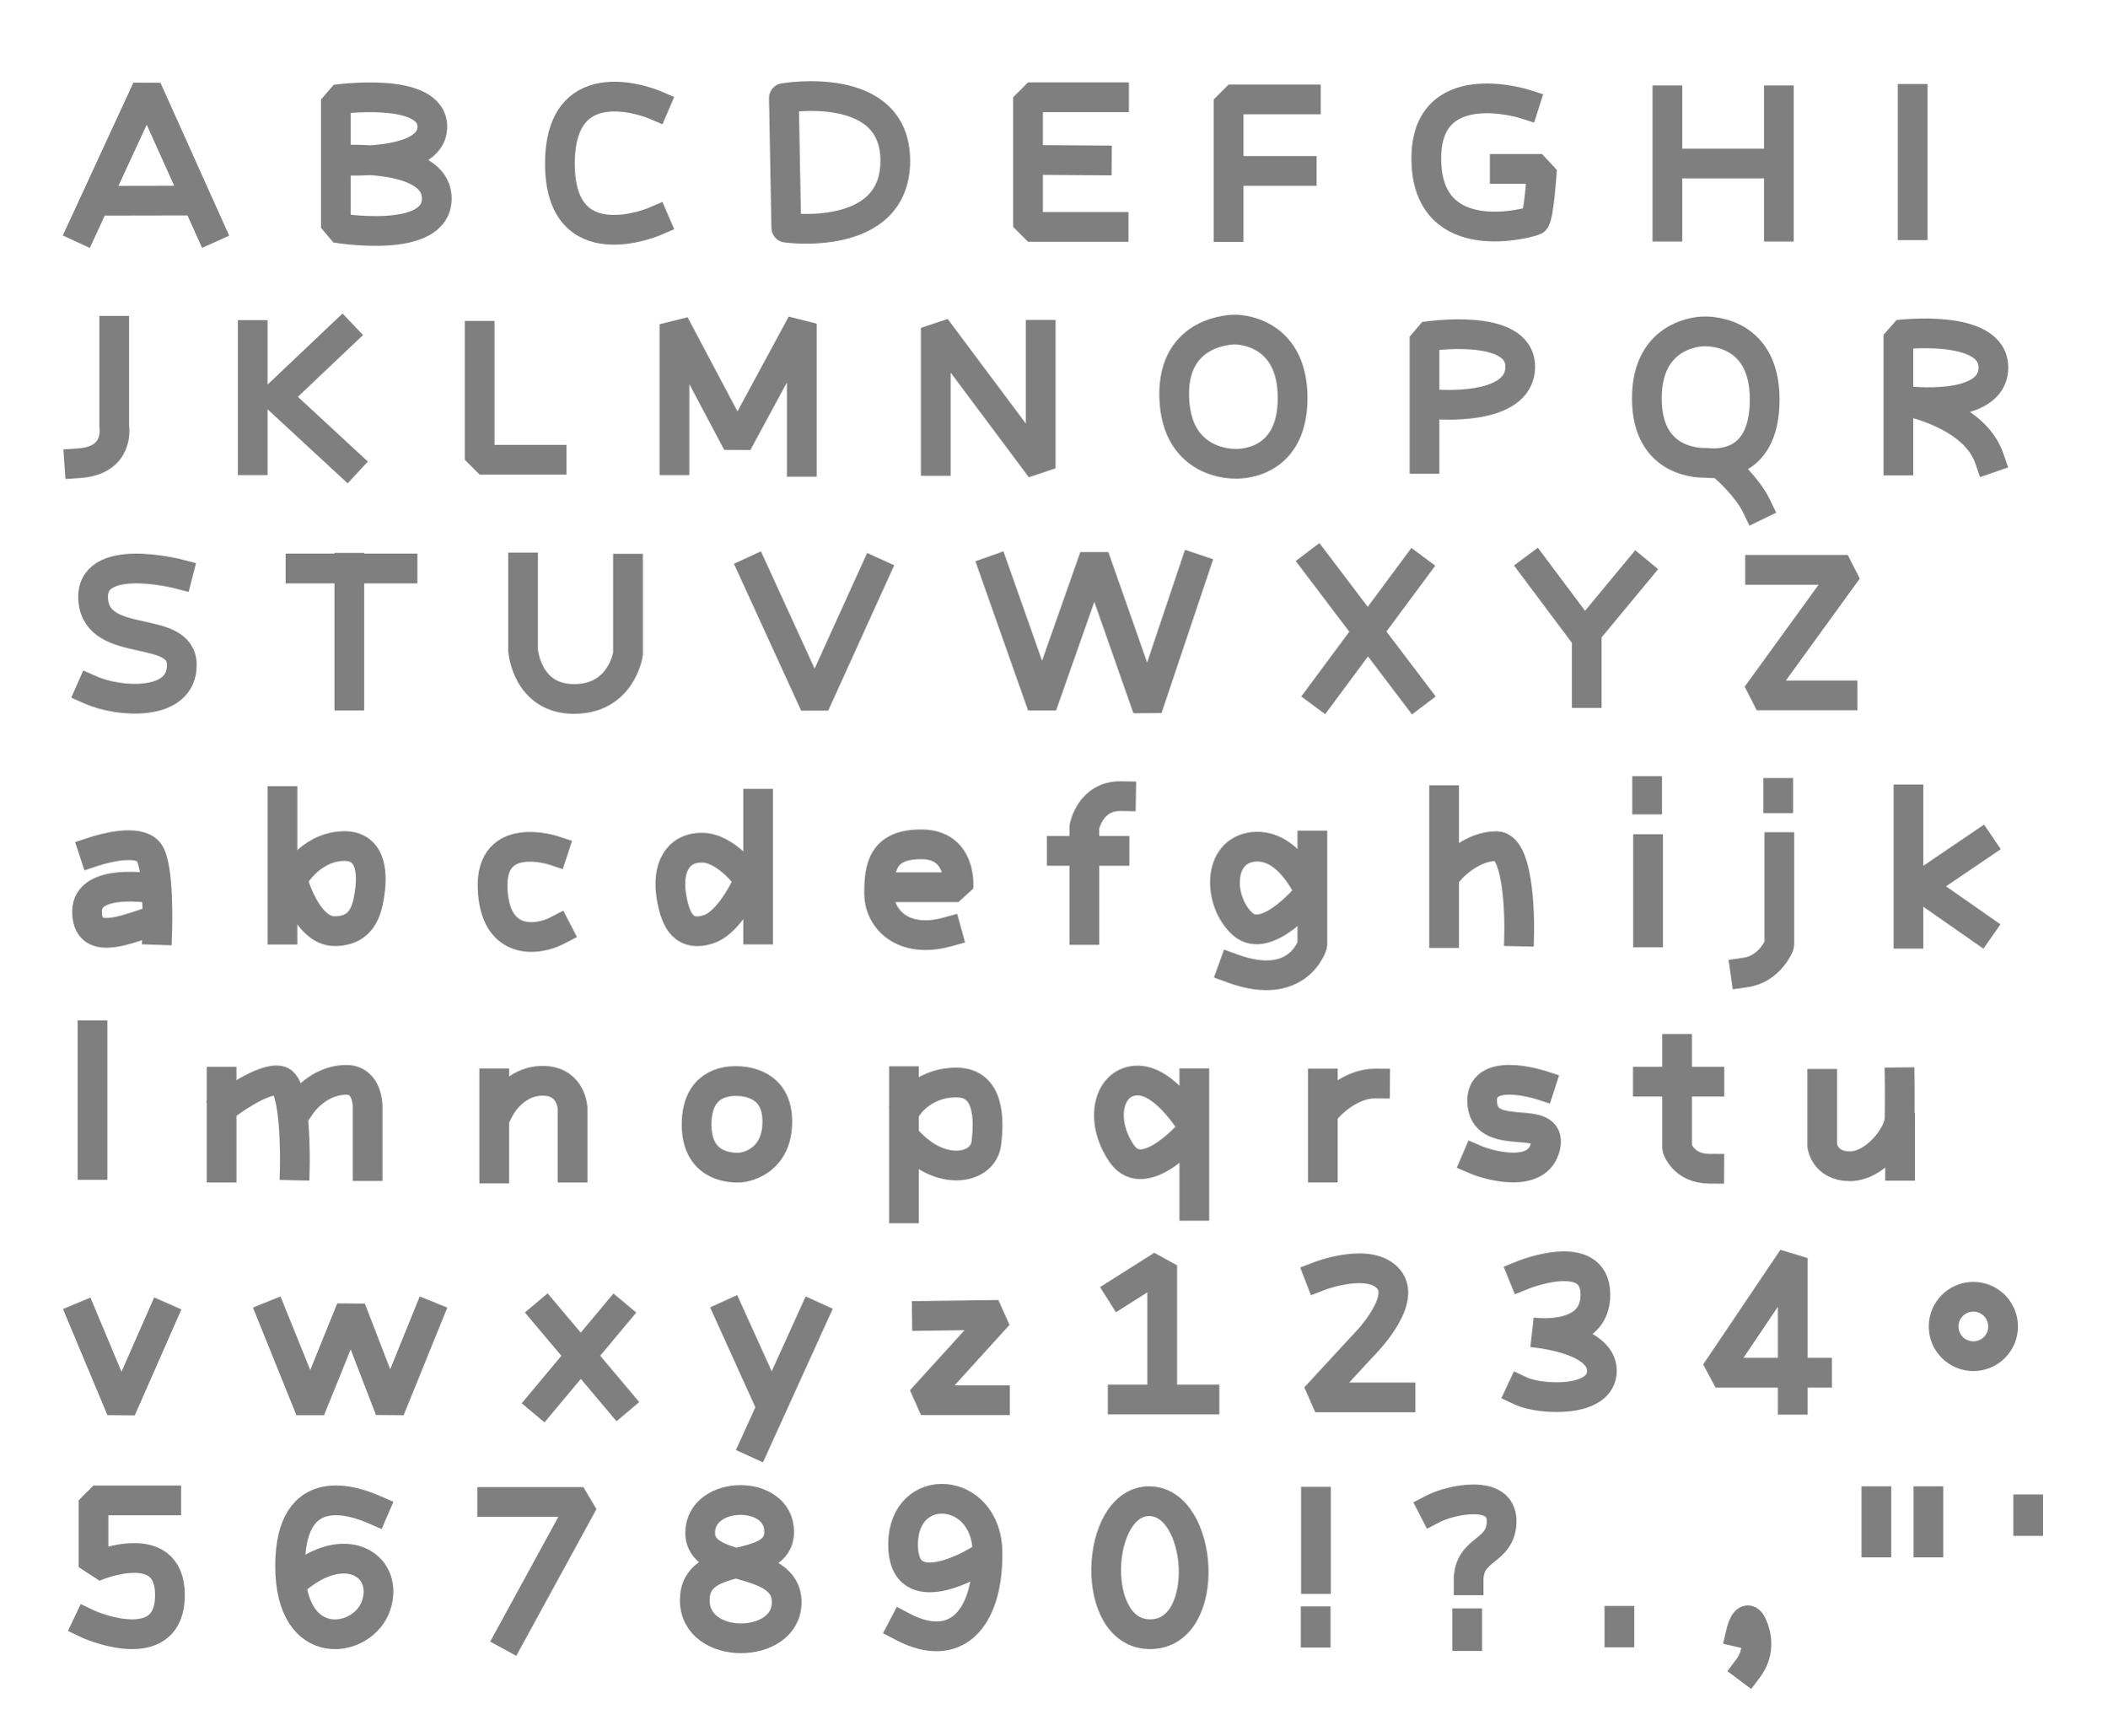
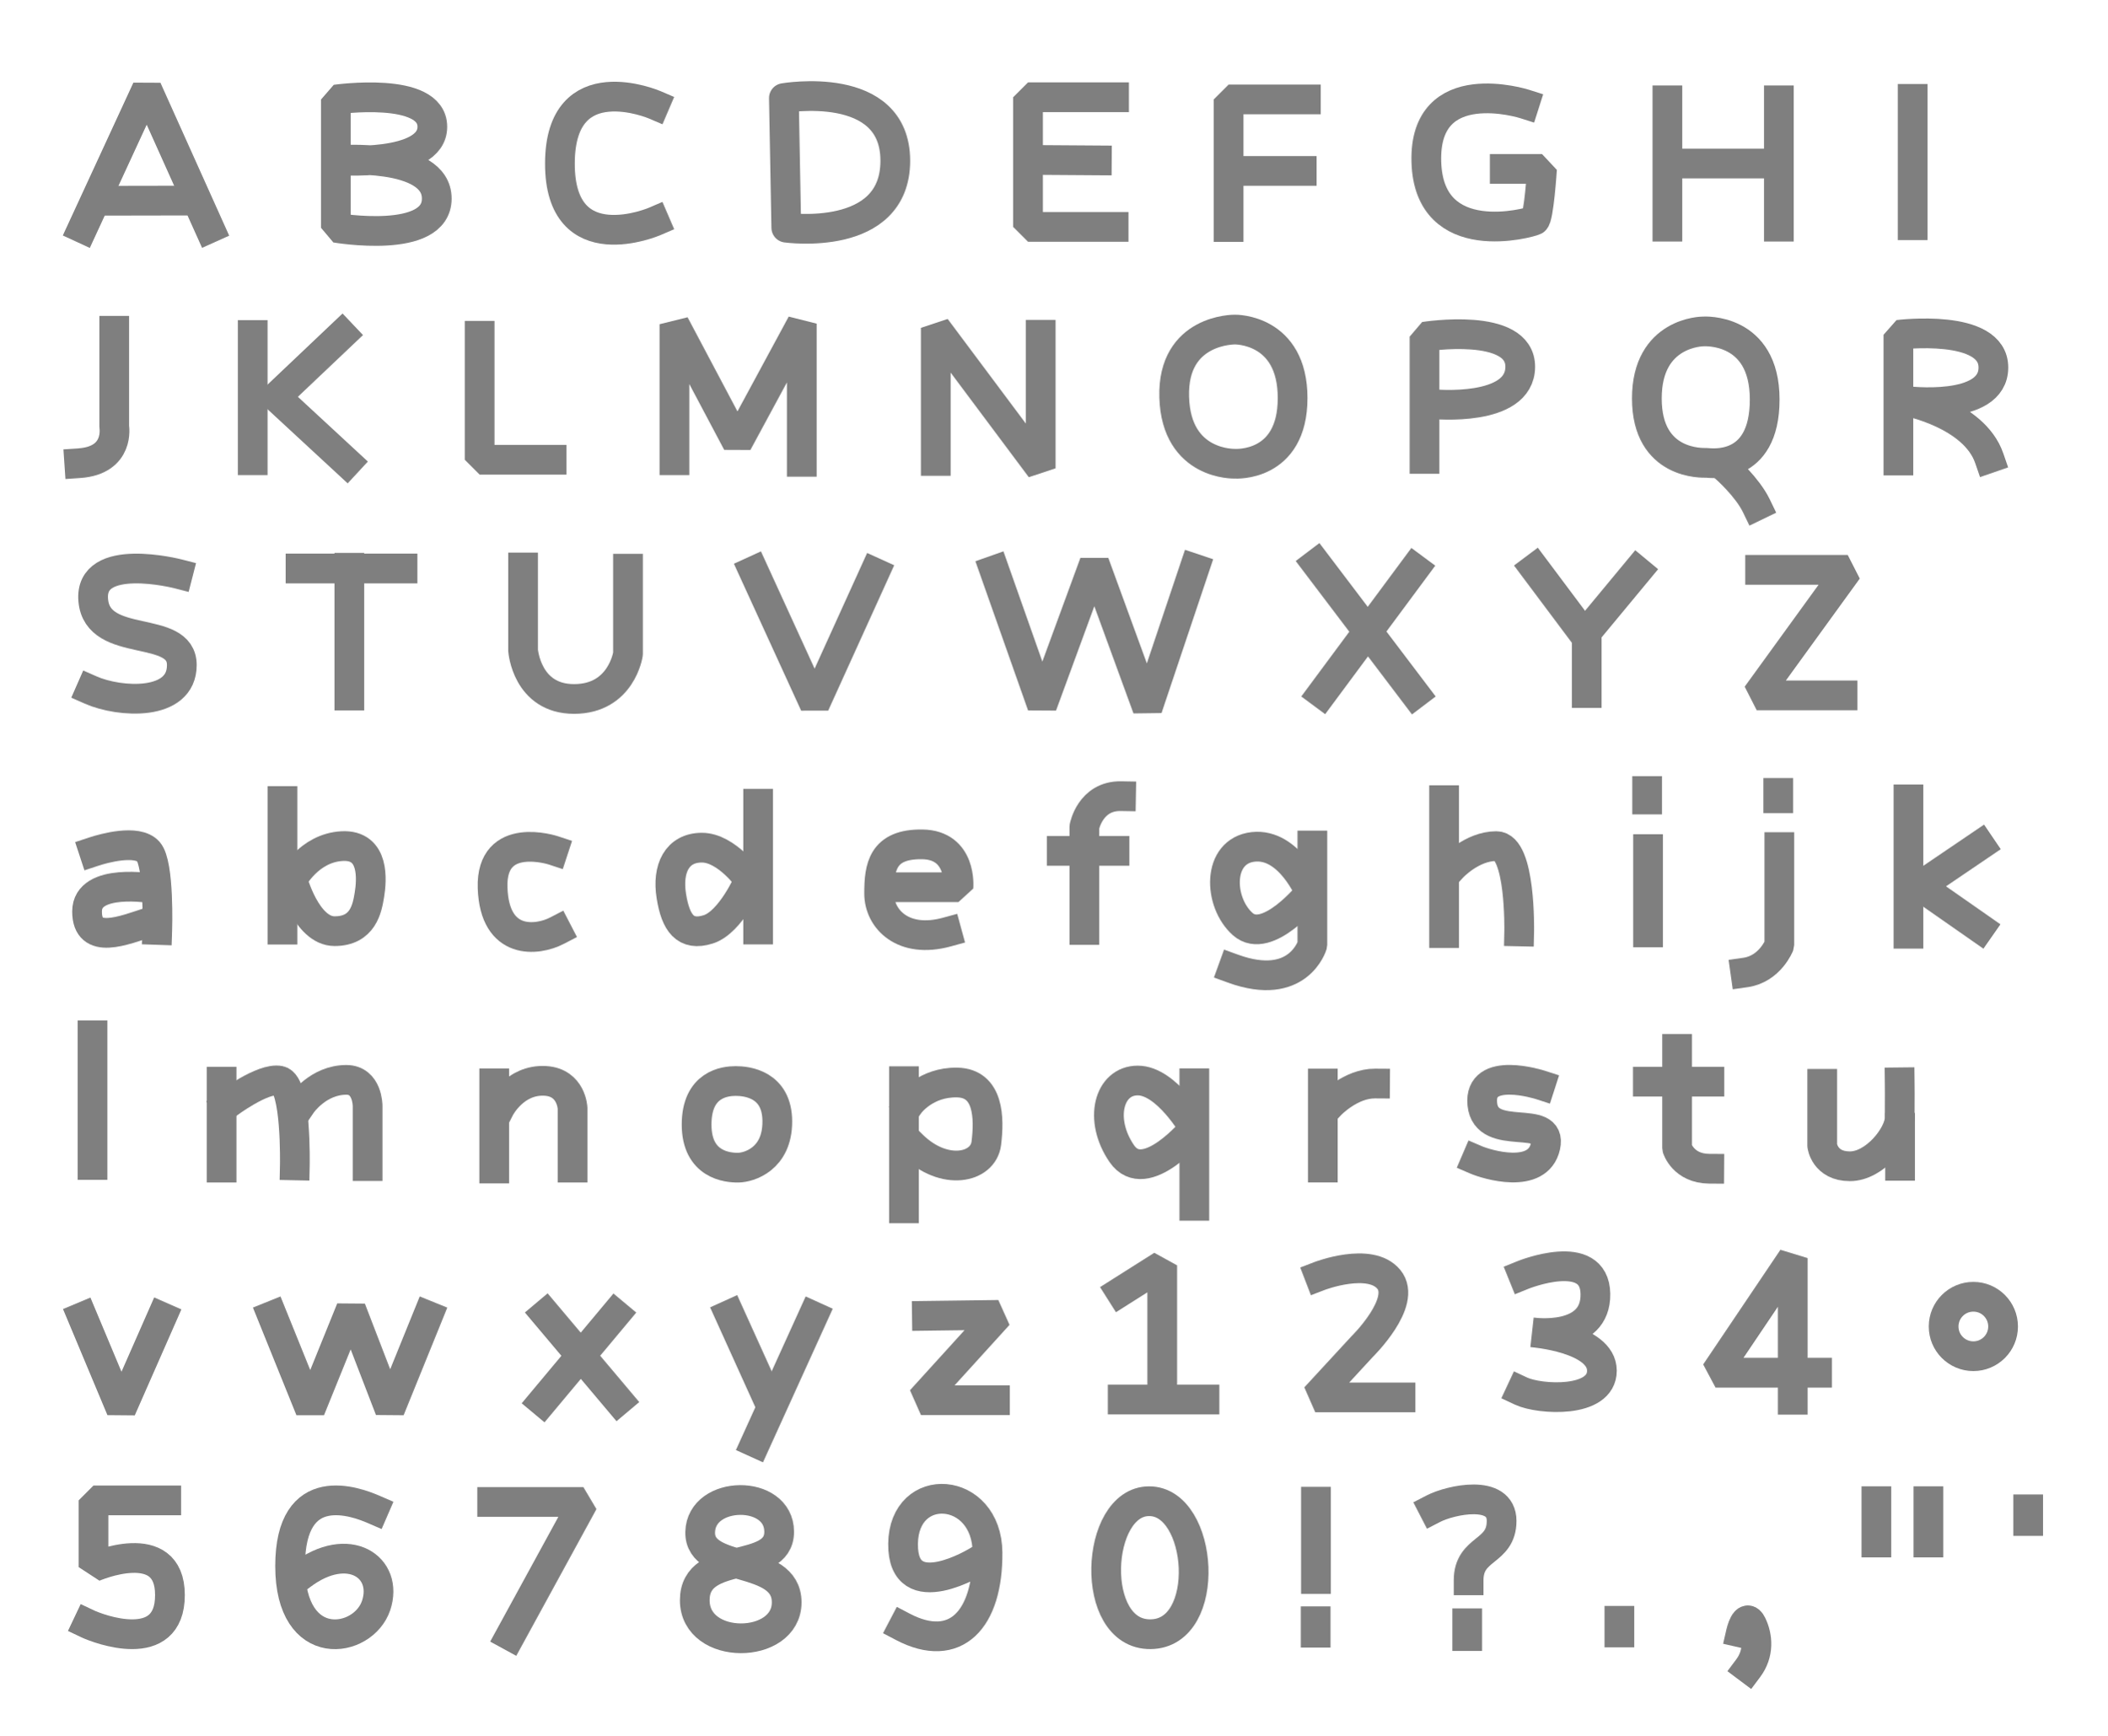
<svg xmlns="http://www.w3.org/2000/svg" width="567px" height="467px" viewBox="0 0 567 467" version="1.1">
  <defs />
  <g id="motext-page" stroke="none" stroke-width="1" fill="none" fill-rule="evenodd" opacity="0.5">
    <g id="motext" stroke="#000000" stroke-width="8">
      <g id="mo-A" transform="translate(22, 23)" stroke-linecap="square" stroke-linejoin="bevel">
        <polyline id="Path" points="0.21 38.414 17.523 0.912 34.379 38.414" />
        <path d="M6.431,31.021 L28.356,30.979" id="Path-2" />
      </g>
      <g id="mo-B" transform="translate(90, 26)" stroke-linecap="square" stroke-linejoin="bevel">
        <path d="M0.374,0.781 C0.374,0.781 26.329,-2.922 26.329,8.121 C26.329,19.164 0.459,17.105 0.459,17.105 C0.459,17.105 27.521,14.913 27.521,27.448 C27.521,39.983 0.374,35.305 0.374,35.305 L0.374,0.781 Z" id="B" />
      </g>
      <g id="mo-C" transform="translate(150, 25)" stroke-linecap="square" stroke-linejoin="bevel">
        <path d="M26.155,3.199 C26.155,3.199 0.72,-7.689 0.66,18.952 C0.601,45.594 26.155,34.592 26.155,34.592" id="C" />
      </g>
      <g id="mo-D" transform="translate(210, 25)" stroke-linecap="square" stroke-linejoin="round">
        <path d="M0.93,1.39 C0.93,1.39 30.907,-3.847 30.907,18.271 C30.907,40.39 1.573,36.272 1.573,36.272 L0.93,1.39 Z" id="Path-3" />
      </g>
      <g id="mo-G" transform="translate(383, 26)" stroke-linecap="square" stroke-linejoin="bevel">
        <path d="M27.217,1.971 C27.217,1.971 0.149,-6.659 0.806,17.502 C1.463,41.663 28.795,33.919 29.939,33.311 C31.083,32.703 31.939,19.462 31.939,19.462 L21.898,19.462" id="Path-11" />
      </g>
      <g id="mo-E" transform="translate(276, 26)" stroke-linecap="square" stroke-linejoin="bevel">
        <polyline id="Path-4" points="23.773 0.172 0.624 0.172 0.624 35.064 23.652 35.064" />
        <path d="M2.038,17.041 L19.143,17.161" id="Path-5" />
      </g>
      <g id="mo-F" transform="translate(330, 26)" stroke-linecap="square" stroke-linejoin="bevel">
        <polyline id="Path-6" points="0.599 35.093 0.599 0.756 21.383 0.756" />
        <path d="M8.238,20 L20.277,20" id="Path-7" />
      </g>
      <g id="mo-H" transform="translate(446, 26)" stroke-linecap="square" stroke-linejoin="bevel">
        <path d="M2.667,1 L2.667,35" id="Path-8" />
        <path d="M32.667,1 L32.667,35" id="Path-8" />
        <path d="M3.007,18 L32.002,18" id="Path-9" />
      </g>
      <g id="mo-I" transform="translate(512, 26)" stroke-linecap="square" stroke-linejoin="bevel">
        <path d="M2.667,0.601 L2.667,34.602" id="Path-8" />
      </g>
      <g id="mo-J" transform="translate(21, 89)" stroke-linecap="square" stroke-linejoin="bevel">
        <path d="M9.735,0.023 L9.735,25.804 C9.735,25.804 11.326,34.896 0.327,35.653" id="Path-10" />
      </g>
      <g id="mo-K" transform="translate(67, 90)" stroke-linecap="square" stroke-linejoin="bevel">
        <path d="M1,0.149 L1,33.857" id="Path-12" />
        <polyline id="Path-13" points="25.02 0.022 7.301 16.826 26.331 34.432" />
      </g>
      <g id="mo-L" transform="translate(129, 90)" stroke-linecap="square" stroke-linejoin="bevel">
        <polyline id="Path-14" points="0.061 0.361 0.061 33.732 19.422 33.732" />
      </g>
      <g id="mo-M" transform="translate(181, 87)" stroke-linecap="square" stroke-linejoin="bevel">
        <polyline id="Path-15" points="0.477 36.852 0.477 0.256 17.4 32.198 34.745 0.102 34.745 37.295" />
      </g>
      <g id="mo-N" transform="translate(251, 88)" stroke-linecap="square" stroke-linejoin="bevel">
        <polyline id="Path-16" points="0.8 36.051 0.8 0.234 29.038 38.034 29.038 2.088" />
      </g>
      <g id="mo-O" transform="translate(315, 88)" stroke-linecap="square" stroke-linejoin="bevel">
        <path d="M17.313,0.691 C17.313,0.691 32.822,0.421 32.822,19.136 C32.822,37.851 17.294,36.798 17.294,36.798 C17.294,36.798 1.511,37.362 0.961,18.897 C0.412,0.433 17.313,0.691 17.313,0.691 Z" id="Path-17" />
      </g>
      <g id="mo-P" transform="translate(383, 89)" stroke-linecap="square" stroke-linejoin="bevel">
        <path d="M0.311,34.508 L0.311,1.61 C0.311,1.61 26.156,-2.538 26.074,9.752 C25.992,22.043 2.74,19.773 2.74,19.773" id="Path-18" />
      </g>
      <g id="mo-Q" transform="translate(443, 89)" stroke-linecap="square" stroke-linejoin="bevel">
        <path d="M15.291,0.196 C15.291,0.196 31.853,-1.007 31.853,18.517 C31.853,38.042 16.984,35.562 16.137,35.562 C15.291,35.562 0.144,36.266 0.144,18.231 C0.144,0.196 15.291,0.196 15.291,0.196 Z" id="Path-19" />
        <path d="M21.474,37.072 C21.474,37.072 27.18,42.093 29.609,47.114" id="Path-20" />
      </g>
      <g id="mo-R" transform="translate(510, 89)" stroke-linecap="square" stroke-linejoin="bevel">
        <path d="M0.826,34.948 L0.826,1.104 C0.826,1.104 26.391,-2.104 26.391,9.906 C26.391,21.915 2.776,18.903 2.776,18.903 C2.776,18.903 21.141,22.36 25.271,34.312" id="Path-21" />
      </g>
      <g id="mo-S" transform="translate(24, 153)" stroke-linecap="square" stroke-linejoin="bevel">
        <path d="M23.877,1.428 C23.877,1.428 -0.106,-4.735 1.09,8.573 C2.287,21.88 24.923,14.749 24.923,25.985 C24.923,37.22 8.146,36.11 0.445,32.719" id="Path-22" />
      </g>
      <g id="mo-T" transform="translate(80, 149)" stroke-linecap="square" stroke-linejoin="bevel">
        <path d="M0.865,4 L28.316,4" id="Path-23" />
        <path d="M14,3.809 L14,38.191" id="Path-24" />
      </g>
      <g id="mo-U" transform="translate(140, 152)" stroke-linecap="square" stroke-linejoin="bevel">
        <path d="M0.75,0.718 L0.75,23.026 C0.75,23.026 1.699,36.11 14.472,36.11 C27.245,36.11 28.982,23.978 28.982,23.978 L28.982,1.046" id="Path-25" />
      </g>
      <g id="mo-V" transform="translate(202, 153)" stroke-linecap="square" stroke-linejoin="bevel">
        <polyline id="Path-26" points="0.782 0.691 17.211 36.598 33.318 1.114" />
      </g>
-       <g id="mo-W" transform="translate(267, 149)" stroke-linecap="square" stroke-linejoin="bevel">
-         <polyline id="Path-27" points="0.567 4.486 13.406 40.862 27.468 0.912 41.759 41.631 54.382 4.025" />
+       <g id="mo-W" transform="translate(267, 151)" stroke-linecap="square" stroke-linejoin="bevel">
+         <polyline id="Path-27" points="0.567 2.486 13.406 38.862 27.475 0.52 41.759 39.631 54.382 2.025" />
      </g>
      <g id="mo-X" transform="translate(354, 151)" stroke-linecap="square" stroke-linejoin="bevel">
        <path d="M0.261,0.756 L26.715,35.667" id="Path-28" />
        <path d="M1.753,35.611 L26.614,2.064" id="Path-29" />
      </g>
      <g id="mo-Y" transform="translate(412, 152)" stroke-linecap="square" stroke-linejoin="bevel">
        <polyline id="Path-30" points="0.997 0.996 14.962 19.655 14.962 34.508" />
        <path d="M15.883,16.993 L28.547,1.712" id="Path-31" />
      </g>
      <g id="mo-Z" transform="translate(472, 153)" stroke-linecap="square" stroke-linejoin="bevel">
        <polyline id="Path-32" points="1.615 0.362 25.199 0.362 0.709 34.151 23.801 34.151" />
      </g>
      <g id="mo-a" transform="translate(23, 227)" stroke-linecap="square" stroke-linejoin="bevel">
        <path d="M2.266,2.182 C4.849,1.331 13.913,-1.212 16.913,2.182 C19.913,5.577 19.314,23.278 19.314,23.278" id="Path-33" />
        <path d="M18.103,12.125 C18.103,12.125 0.423,9.04 0.423,18.301 C0.423,27.561 10.211,23.425 17.428,21.101" id="Path-34" />
      </g>
      <g id="mo-b" transform="translate(75, 215)" stroke-linecap="square" stroke-linejoin="bevel">
        <path d="M1,0.574 L1,35.201" id="Path-35" />
        <path d="M3.677,21.696 C3.677,21.696 8.082,13.208 17.022,12.714 C25.963,12.22 25.004,22.123 24.399,25.806 C23.794,29.489 22.685,35.605 15.031,35.605 C7.376,35.605 3.677,21.696 3.677,21.696 Z" id="Path-36" />
      </g>
      <g id="mo-c" transform="translate(132, 227)" stroke-linecap="square" stroke-linejoin="bevel">
        <path d="M16.878,1.856 C16.878,1.856 0.023,-3.684 0.546,11.941 C1.068,27.566 12.578,26.218 17.861,23.477" id="Path-37" />
      </g>
      <g id="mo-d" transform="translate(180, 216)" stroke-linecap="square" stroke-linejoin="bevel">
        <path d="M24,0.317 L24,34.171" id="Path-38" />
        <path d="M21.61,20.789 C21.61,20.789 15.518,12.092 8.821,12.13 C2.124,12.168 -0.521,17.819 0.64,25.13 C1.801,32.44 4.417,36.051 10.561,34.123 C16.704,32.195 21.61,20.789 21.61,20.789 Z" id="Path-39" />
      </g>
      <g id="mo-e" transform="translate(236, 227)" stroke-linecap="square" stroke-linejoin="bevel">
        <path d="M3.398,11.781 L21.898,11.781 C21.898,11.781 22.928,0.391 12.163,0.241 C1.398,0.091 0.559,6.466 0.559,13.453 C0.559,20.441 7.097,27.045 18.765,23.853" id="Path-40" />
      </g>
      <g id="mo-f" transform="translate(285, 214)" stroke-linecap="square" stroke-linejoin="bevel">
        <path d="M6.789,36.293 L6.789,8.519 C6.789,8.519 8.333,0.123 16.649,0.268" id="Path-41" />
        <path d="M0.704,15 L14.886,15" id="Path-42" />
      </g>
      <g id="mo-g" transform="translate(329, 227)" stroke-linecap="square" stroke-linejoin="bevel">
        <path d="M24.136,0.55 L24.136,27.295 C24.136,27.295 20.394,40.086 2.771,33.69" id="Path-43" />
        <path d="M23.503,13.27 C23.503,13.27 17.994,-0.191 8.197,0.923 C-1.6,2.037 -1.21,15.831 5.406,21.708 C12.022,27.586 23.503,13.27 23.503,13.27 Z" id="Path-44" />
      </g>
      <g id="mo-h" transform="translate(387, 215)" stroke-linecap="square" stroke-linejoin="bevel">
        <path d="M1.581,0.349 L1.581,36.127" id="Path-45" />
        <path d="M3.725,18.5 C3.725,18.5 9.01,12.717 15.645,12.717 C22.28,12.717 21.791,35.677 21.791,35.677" id="Path-46" />
      </g>
      <g id="mo-i" transform="translate(442, 212)" stroke-linecap="square" stroke-linejoin="bevel">
        <path d="M1.464,16.513 L1.464,38.935" id="Path" />
        <path d="M1.214,0.898 L1.214,3.184" id="Path-47" />
      </g>
      <g id="mo-j" transform="translate(469, 213)" stroke-linecap="square" stroke-linejoin="bevel">
        <path d="M9.79,14.979 L9.79,41.349 C9.79,41.349 7.282,47.792 0.658,48.725" id="Path-48" />
        <path d="M9.505,0.397 L9.505,1.839" id="Path-49" />
      </g>
      <g id="mo-k" transform="translate(512, 215)" stroke-linecap="square" stroke-linejoin="bevel">
        <path d="M1.534,0.134 L1.534,36.296" id="Path-50" />
        <polyline id="Path-51" points="20.815 12.479 4.584 23.489 20.714 34.751" />
      </g>
      <g id="mo-l" transform="translate(23, 278)" stroke-linecap="square" stroke-linejoin="bevel">
        <path d="M1.891,0.619 L1.891,35.54" id="Path-52" />
      </g>
      <g id="mo-m" transform="translate(58, 290)" stroke-linecap="square" stroke-linejoin="bevel">
        <path d="M1.63,1.115 L1.63,24.245" id="Path-53" />
        <path d="M3.077,7.206 C3.077,7.206 12.714,-0.074 17.258,0.849 C21.802,1.771 21.33,23.647 21.33,23.647" id="Path-54" />
        <path d="M23.115,7.181 C23.115,7.181 27.578,0.627 35.195,0.627 C40.913,0.627 40.913,7.605 40.913,7.605 L40.913,23.839" id="Path-55" />
      </g>
      <g id="mo-n" transform="translate(131, 290)" stroke-linecap="square" stroke-linejoin="bevel">
        <path d="M1.984,1.552 L1.984,24.481" id="Path-56" />
        <path d="M3.438,8.317 C3.438,8.317 7.454,0.38 15.787,0.905 C22.794,1.347 23.063,8.243 23.063,8.243 L23.063,24.239" id="Path-57" />
      </g>
      <g id="mo-o" transform="translate(187, 290)" stroke-linecap="square" stroke-linejoin="bevel">
        <path d="M10.971,0.936 C13.876,0.936 22.157,1.731 22.157,11.85 C22.157,21.968 14.542,24.207 11.664,24.252 C8.785,24.297 0.443,23.553 0.443,12.654 C0.443,1.755 8.066,0.936 10.971,0.936 Z" id="Path-58" />
      </g>
      <g id="mo-p" transform="translate(242, 290)" stroke-linecap="square" stroke-linejoin="bevel">
        <path d="M1.243,0.975 L1.243,35.213" id="Path-59" />
        <path d="M2.747,7.091 C2.747,7.091 7.064,1.16 15.59,1.341 C24.116,1.523 24.244,10.963 23.399,17.694 C22.555,24.424 12.084,26.608 3.556,18.276" id="Path-60" />
      </g>
      <g id="mo-q" transform="translate(298, 290)" stroke-linecap="square" stroke-linejoin="bevel">
        <path d="M23.372,1.535 L23.372,34.53" id="Path-61" />
        <path d="M23.316,13.68 C23.316,13.68 15.974,0.801 8.151,0.801 C0.329,0.801 -2.427,11.332 3.865,20.495 C10.157,29.657 23.316,13.68 23.316,13.68 Z" id="Path-62" />
      </g>
      <g id="mo-r" transform="translate(354, 291)" stroke-linecap="square" stroke-linejoin="bevel">
        <path d="M1.951,0.607 L1.951,23.237" id="Path-63" />
        <path d="M4.031,6.289 C4.031,6.289 9.477,0.572 16.005,0.615" id="Path-64" />
      </g>
      <g id="mo-s" transform="translate(397, 290)" stroke-linecap="square" stroke-linejoin="bevel">
        <path d="M17.489,1.984 C17.489,1.984 0.803,-3.407 1.871,7.17 C2.938,17.747 20.889,9.322 18.86,18.504 C16.831,27.685 2.889,23.318 0.249,22.186" id="Path-65" />
      </g>
      <g id="mo-t" transform="translate(443, 282)" stroke-linecap="square" stroke-linejoin="bevel">
        <path d="M8.287,0.292 L8.287,27.001 C8.287,27.001 9.924,32.499 16.94,32.543" id="Path-66" />
        <path d="M0.411,9.117 L16.973,9.117" id="Path-67" />
      </g>
      <g id="mo-u" transform="translate(490, 291)" stroke-linecap="square" stroke-linejoin="bevel">
        <path d="M0.332,0.684 L0.332,17.313 C0.332,17.313 0.985,22.881 7.774,22.881 C14.563,22.881 21.12,14.427 21.177,9.904 C21.234,5.381 21.177,0.284 21.177,0.284" id="Path-68" />
        <path d="M21.275,12.509 L21.275,22.765" id="Path-69" />
      </g>
      <g id="mo-v" transform="translate(22, 354)" stroke-linecap="square" stroke-linejoin="bevel">
        <polyline id="Path-70" points="0.185 0.453 10.596 25.319 21.534 0.453" />
      </g>
      <g id="mo-w" transform="translate(73, 352)" stroke-linecap="square" stroke-linejoin="bevel">
        <polyline id="Path-71" points="0.263 2.123 10.47 27.387 21.448 0.283 31.893 27.387 42.143 2.123" />
      </g>
      <g id="mo-x" transform="translate(146, 353)" stroke-linecap="square" stroke-linejoin="bevel">
        <path d="M0.871,0.714 L20.37,23.86" id="Path-72" />
        <path d="M0.01,24.166 L19.569,0.757" id="Path-73" />
      </g>
      <g id="mo-y" transform="translate(196, 353)" stroke-linecap="square" stroke-linejoin="bevel">
        <path d="M0.369,0.845 L9.952,22.012" id="Path-74" />
        <path d="M22.777,1.212 L7.315,35.266" id="Path-75" />
      </g>
      <g id="mo-z" transform="translate(247, 353)" stroke-linecap="square" stroke-linejoin="bevel">
        <polyline id="Path-76" points="2.408 1.128 21.687 0.874 0.82 23.849 20.727 23.849" />
      </g>
      <g id="mo-1" transform="translate(301, 340)" stroke-linecap="square" stroke-linejoin="bevel">
        <polyline id="Path-77" points="0.525 7.642 11.739 0.547 11.739 34.774" />
        <path d="M1.097,36.657 L23.105,36.657" id="Path-78" />
      </g>
      <g id="mo-2" transform="translate(353, 341)" stroke-linecap="square" stroke-linejoin="bevel">
        <path d="M2.045,2.422 C2.045,2.422 15.679,-2.818 20.719,3.32 C25.758,9.458 13.49,21.458 13.49,21.458 L0.917,35.09 L23.859,35.09" id="Path-79" />
      </g>
      <g id="mo-3" transform="translate(409, 340)" stroke-linecap="square" stroke-linejoin="bevel">
        <path d="M0.831,3.125 C0.831,3.125 20.068,-4.657 20.3,8.201 C20.532,21.059 3.369,18.586 3.369,18.586 C3.369,18.586 22.051,20.063 22.051,28.895 C22.051,37.728 5.359,36.754 0.306,34.393" id="Path-80" />
      </g>
      <g id="mo-4" transform="translate(461, 338)" stroke-linecap="square" stroke-linejoin="bevel">
        <polyline id="Path-81" points="21.403 38.717 21.403 0.592 0.624 31.442 27.946 31.442" />
      </g>
      <g id="mo-5" transform="translate(23, 403)" stroke-linecap="square" stroke-linejoin="bevel">
        <path d="M21.728,0.797 L2.161,0.797 L2.161,18.754 C2.161,18.754 22.728,9.744 22.728,26.276 C22.728,42.809 3.244,35.286 0.609,34.036" id="Path-82" />
      </g>
      <g id="mo-6" transform="translate(78, 403)" stroke-linecap="square" stroke-linejoin="bevel">
        <path d="M22.602,3.255 C17.855,1.197 0.059,-5.586 0.059,18.495 C0.059,42.576 19.736,39.389 23.197,29.098 C26.657,18.806 15.805,11.297 3.057,20.939" id="Path-83" />
      </g>
      <g id="mo-7" transform="translate(132, 404)" stroke-linecap="square" stroke-linejoin="bevel">
        <polyline id="Path-84" points="0.434 0.231 24.98 0.231 5.323 36.21" />
      </g>
      <g id="mo-8" transform="translate(186, 403)" stroke-linecap="square" stroke-linejoin="bevel">
        <path d="M23.658,9.249 C23.658,20.819 0.948,13.927 0.948,27.665 C0.948,41.402 25.68,41.075 25.68,28.243 C25.68,15.411 2.169,20.688 2.405,9.341 C2.641,-2.005 23.658,-2.322 23.658,9.249 Z" id="Path-85" />
      </g>
      <g id="mo-9" transform="translate(242, 403)" stroke-linecap="square" stroke-linejoin="bevel">
        <path d="M21.275,16.994 C21.275,16.994 0.826,29.747 1,12.489 C1.175,-4.769 23.593,-3.254 23.725,14.856 C23.858,32.967 15.062,42.217 1,34.857" id="Path-86" />
      </g>
      <g id="mo-0" transform="translate(297, 404)" stroke-linecap="square" stroke-linejoin="bevel">
        <path d="M12.223,0.022 C26.849,0.022 29.332,35.632 12.604,35.819 C-4.123,36.007 -2.403,0.022 12.223,0.022 Z" id="Path-87" />
      </g>
      <g id="mo-exclamation-mark" transform="translate(353, 404)" stroke-linecap="square" stroke-linejoin="bevel">
        <path d="M1.096,0.151 L1.096,20.964" id="Path-88" />
        <path d="M1.026,32.319 L1.026,35.412" id="Path-89" />
      </g>
      <g id="mo-question-mark" transform="translate(385, 403)" stroke-linecap="square" stroke-linejoin="bevel">
        <path d="M0.696,3.039 C5.302,0.66 19.062,-2.366 19.062,6.314 C19.062,14.994 10.184,13.358 10.184,22.319" id="Path-90" />
        <path d="M9.808,33.865 L9.808,37.31" id="Path-91" />
      </g>
      <g id="mo-period" transform="translate(434, 436)" stroke-linecap="square" stroke-linejoin="bevel">
        <path d="M1.749,0.201 L1.749,3.355" id="Path-92" />
      </g>
      <g id="mo-comma" transform="translate(468, 436)" stroke-linecap="square" stroke-linejoin="bevel">
        <path d="M0.461,3.384 C0.461,3.384 1.749,-2.208 3.382,1.132 C5.014,4.472 5.379,9.011 2.419,12.963" id="Path-93" />
      </g>
      <g id="mo-double-quote" transform="translate(503, 404)" stroke-linecap="square" stroke-linejoin="bevel">
        <path d="M1.903,0.016 L1.903,11.146" id="Path-94" />
        <path d="M15.903,0.016 L15.903,11.146" id="Path-94" />
      </g>
      <g id="mo-apostrophe" transform="translate(544, 406)" stroke-linecap="square" stroke-linejoin="bevel">
        <path d="M1.749,0.201 L1.749,3.355" id="Path-92" />
      </g>
      <circle id="OUTLIER" cx="531" cy="357" r="8" />
    </g>
  </g>
</svg>
